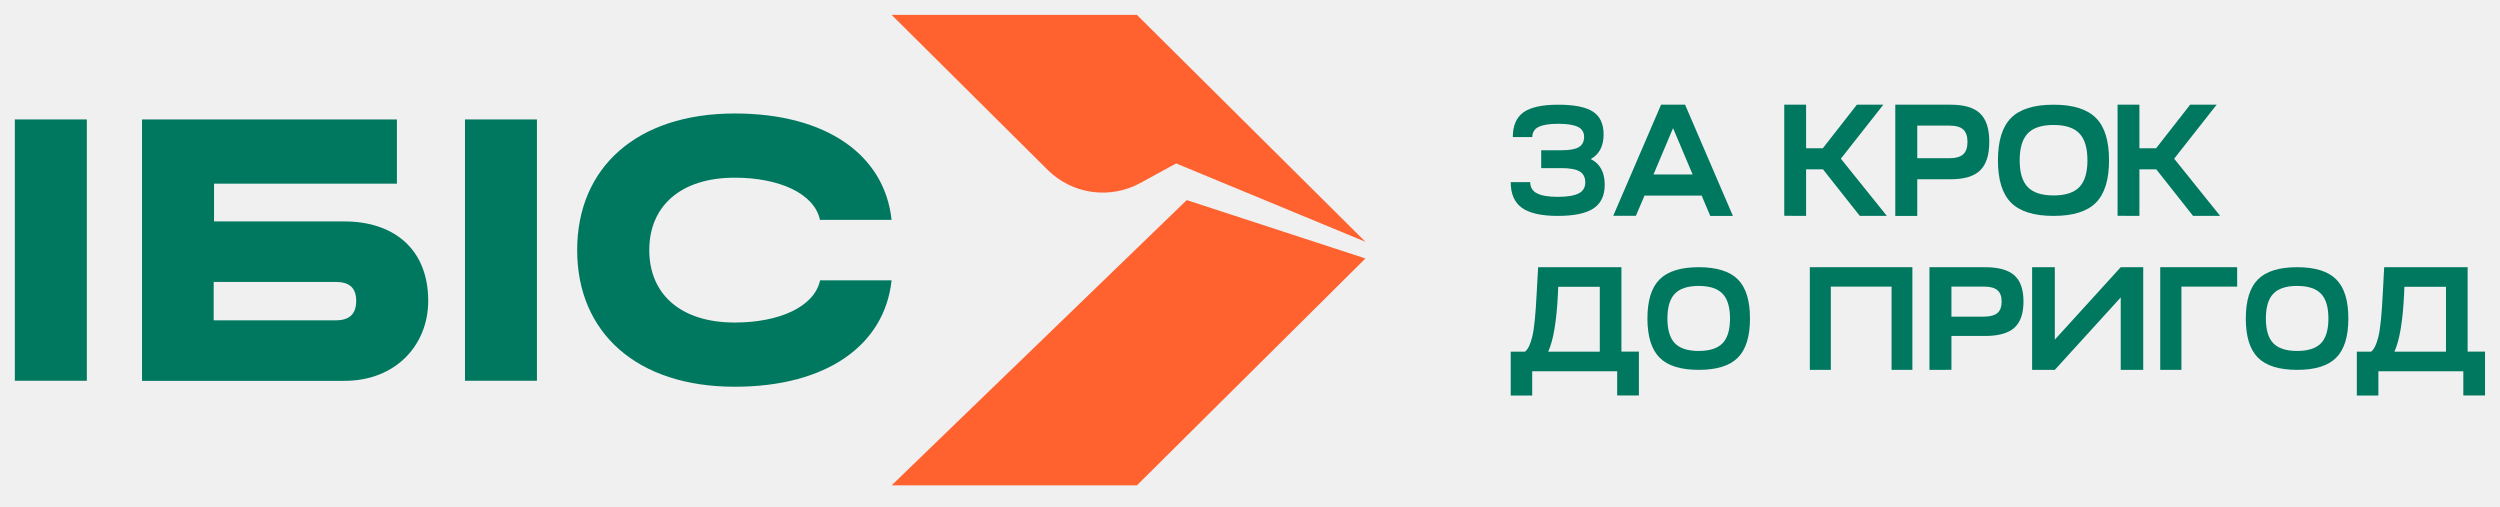
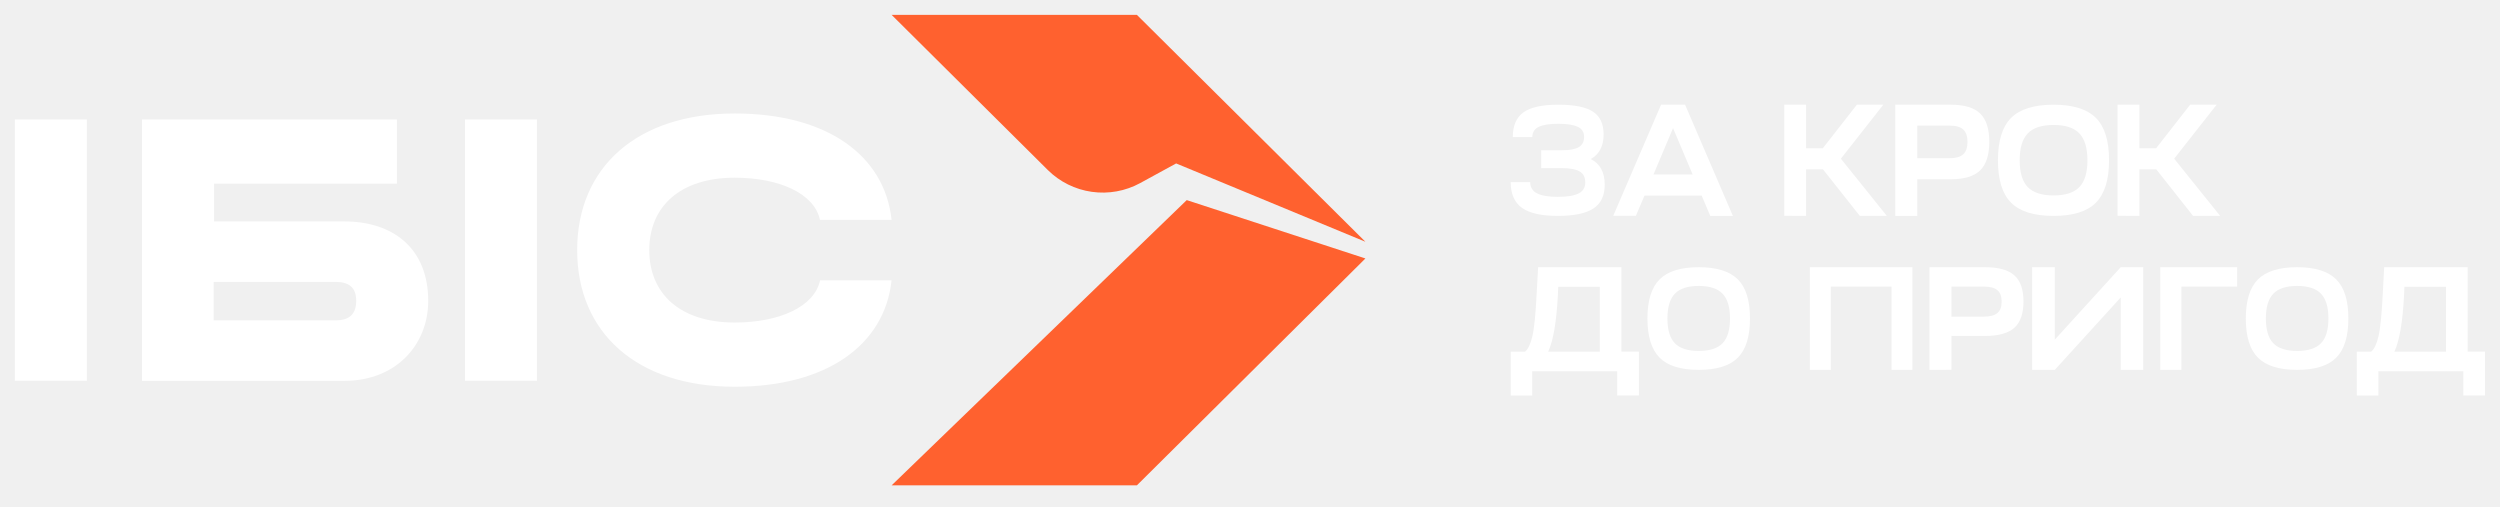
<svg xmlns="http://www.w3.org/2000/svg" width="158" height="32" viewBox="0 0 158 32" fill="none">
-   <path d="M46.436 7.172C52.239 7.172 55.907 9.801 56.348 13.896H51.822C51.461 12.214 49.227 11.23 46.436 11.23C42.993 11.23 41.034 13.046 41.034 15.806C41.034 18.567 42.988 20.384 46.436 20.384C49.242 20.384 51.469 19.394 51.829 17.718H56.348C55.907 21.813 52.239 24.442 46.436 24.442C40.24 24.442 36.477 21.02 36.477 15.806C36.477 10.592 40.24 7.172 46.436 7.172Z" fill="#00785F" />
-   <path fill-rule="evenodd" clip-rule="evenodd" d="M25.085 11.607H13.527V13.994H21.768C24.81 13.994 27.063 15.669 27.063 19.019C27.063 21.78 25.035 24.069 21.768 24.069H8.976V7.549H25.085V11.607ZM13.504 20.247H21.206C22.038 20.247 22.512 19.889 22.512 19.019C22.512 18.149 22.038 17.817 21.206 17.817H13.504V20.247Z" fill="#00785F" />
-   <path d="M5.488 24.064H0.938V7.549H5.488V24.064Z" fill="#00785F" />
-   <path d="M33.934 24.064H29.387V7.549H33.934V24.064Z" fill="#00785F" />
+   <path d="M46.436 7.172C52.239 7.172 55.907 9.801 56.348 13.896H51.822C51.461 12.214 49.227 11.23 46.436 11.23C42.993 11.23 41.034 13.046 41.034 15.806C41.034 18.567 42.988 20.384 46.436 20.384C49.242 20.384 51.469 19.394 51.829 17.718H56.348C55.907 21.813 52.239 24.442 46.436 24.442C40.24 24.442 36.477 21.02 36.477 15.806C36.477 10.592 40.24 7.172 46.436 7.172Z" fill="white" />
+   <path fill-rule="evenodd" clip-rule="evenodd" d="M25.085 11.607H13.527V13.994H21.768C24.81 13.994 27.063 15.669 27.063 19.019C27.063 21.78 25.035 24.069 21.768 24.069H8.976V7.549H25.085V11.607ZM13.504 20.247H21.206C22.038 20.247 22.512 19.889 22.512 19.019C22.512 18.149 22.038 17.817 21.206 17.817H13.504V20.247Z" fill="white" />
+   <path d="M5.488 24.064H0.938V7.549H5.488V24.064Z" fill="white" />
+   <path d="M33.934 24.064H29.387V7.549H33.934V24.064Z" fill="white" />
  <path d="M86.294 16.335L71.853 30.673H56.352L75.002 12.647L86.294 16.335Z" fill="#FF612F" />
  <path d="M86.294 15.28L74.332 10.329L72.058 11.571C71.126 12.079 70.054 12.273 69.002 12.124C67.95 11.976 66.975 11.492 66.223 10.747L56.352 0.941H71.853L86.294 15.28Z" fill="#FF612F" />
-   <path fill-rule="evenodd" clip-rule="evenodd" d="M102.474 22.221H103.579V24.993H102.205V23.465H96.835V24.996H95.477V22.224H96.381C96.569 22.08 96.723 21.762 96.841 21.27C96.961 20.778 97.053 19.865 97.118 18.532L97.21 16.887H102.474V22.221ZM98.46 18.607C98.373 20.324 98.169 21.529 97.846 22.224H101.107V18.127H98.479L98.46 18.607Z" fill="#00785F" />
-   <path fill-rule="evenodd" clip-rule="evenodd" d="M155.955 22.221H157.054V24.993H155.682V23.465H150.314V24.996H148.951V22.224H149.856C150.044 22.08 150.198 21.762 150.317 21.27C150.436 20.778 150.528 19.865 150.593 18.532L150.68 16.887H155.955V22.221ZM151.939 18.607C151.854 20.323 151.65 21.529 151.327 22.224H154.586V18.127H151.958L151.939 18.607Z" fill="#00785F" />
-   <path fill-rule="evenodd" clip-rule="evenodd" d="M107.36 16.887C108.492 16.887 109.316 17.144 109.831 17.657C110.345 18.169 110.6 18.995 110.599 20.135C110.599 21.267 110.343 22.091 109.831 22.605C109.318 23.12 108.494 23.376 107.36 23.375C106.221 23.375 105.397 23.118 104.887 22.605C104.377 22.093 104.12 21.269 104.117 20.135C104.117 18.995 104.374 18.169 104.887 17.657C105.399 17.144 106.224 16.887 107.36 16.887ZM107.358 18.071C106.666 18.071 106.163 18.235 105.85 18.563C105.537 18.891 105.381 19.413 105.381 20.129C105.381 20.845 105.537 21.367 105.85 21.693C106.164 22.017 106.667 22.18 107.358 22.18C108.05 22.18 108.552 22.017 108.866 21.693C109.18 21.367 109.336 20.845 109.337 20.129C109.337 19.413 109.18 18.891 108.866 18.563C108.553 18.235 108.051 18.071 107.358 18.071Z" fill="#00785F" />
-   <path d="M120.863 23.375H119.547V18.114H115.708V23.375H114.382V16.887H120.863V23.375Z" fill="#00785F" />
-   <path fill-rule="evenodd" clip-rule="evenodd" d="M125.451 16.887C126.303 16.887 126.922 17.059 127.308 17.402C127.693 17.745 127.885 18.297 127.884 19.056C127.884 19.815 127.692 20.368 127.308 20.714C126.924 21.06 126.305 21.233 125.451 21.233H123.331V23.373L121.942 23.375V16.887H125.451ZM123.331 20.012H125.372C125.766 20.011 126.054 19.936 126.234 19.785C126.414 19.633 126.504 19.391 126.504 19.057C126.504 18.724 126.412 18.49 126.234 18.339C126.057 18.187 125.768 18.112 125.372 18.112H123.331V20.012Z" fill="#00785F" />
-   <path d="M129.864 21.465L134.03 16.887H135.452V23.375H134.03V18.797L129.864 23.375H128.43V16.887H129.864V21.465Z" fill="#00785F" />
-   <path d="M141.388 18.114H137.865V23.375H136.527V16.887H141.388V18.114Z" fill="#00785F" />
-   <path fill-rule="evenodd" clip-rule="evenodd" d="M145.179 16.887C146.312 16.887 147.135 17.144 147.648 17.657C148.163 18.169 148.418 18.995 148.416 20.135C148.416 21.267 148.161 22.091 147.648 22.605C147.136 23.12 146.313 23.376 145.179 23.375C144.042 23.375 143.216 23.118 142.703 22.605C142.192 22.093 141.935 21.269 141.935 20.135C141.935 18.995 142.192 18.169 142.703 17.657C143.216 17.144 144.042 16.887 145.179 16.887ZM145.179 18.071C144.487 18.071 143.985 18.235 143.672 18.563C143.359 18.891 143.203 19.413 143.203 20.129C143.203 20.845 143.359 21.367 143.672 21.693C143.985 22.017 144.488 22.18 145.179 22.18C145.871 22.18 146.373 22.017 146.687 21.693C146.999 21.367 147.156 20.845 147.156 20.129C147.157 19.413 147 18.891 146.687 18.563C146.374 18.235 145.871 18.071 145.179 18.071Z" fill="#00785F" />
-   <path d="M98.484 6.617C99.497 6.617 100.228 6.764 100.677 7.058C101.126 7.352 101.349 7.831 101.348 8.496C101.348 9.233 101.077 9.752 100.536 10.052C101.124 10.345 101.419 10.887 101.419 11.678C101.419 12.363 101.18 12.862 100.705 13.175C100.23 13.488 99.478 13.645 98.448 13.645C97.417 13.645 96.663 13.475 96.188 13.136C95.713 12.796 95.476 12.254 95.477 11.511H96.71C96.705 11.659 96.743 11.806 96.818 11.931C96.894 12.057 97.005 12.156 97.134 12.216C97.415 12.366 97.857 12.441 98.456 12.441C99.056 12.441 99.496 12.367 99.778 12.22C99.905 12.161 100.012 12.063 100.085 11.939C100.159 11.815 100.194 11.671 100.189 11.525C100.189 11.206 100.071 10.976 99.836 10.836C99.601 10.696 99.213 10.625 98.673 10.624H97.404V9.495H98.719C99.214 9.495 99.571 9.428 99.79 9.294C100.007 9.16 100.116 8.944 100.115 8.646C100.118 8.511 100.083 8.378 100.012 8.266C99.941 8.154 99.838 8.068 99.719 8.019C99.455 7.888 99.045 7.823 98.485 7.823C97.927 7.823 97.503 7.888 97.239 8.023C97.119 8.074 97.016 8.163 96.945 8.277C96.875 8.392 96.839 8.527 96.843 8.663H95.609C95.609 7.946 95.833 7.425 96.279 7.102C96.727 6.778 97.462 6.617 98.484 6.617Z" fill="#00785F" />
-   <path fill-rule="evenodd" clip-rule="evenodd" d="M109.519 13.645H108.088L107.545 12.36H103.934L103.388 13.638H101.957L104.98 6.617H106.497L109.519 13.645ZM104.5 11.028H106.975L105.737 8.098L104.5 11.028Z" fill="#00785F" />
-   <path d="M114.145 9.371H115.201L117.354 6.617H119.026L116.342 10.029L119.247 13.643H117.539L115.211 10.701H114.145V13.645L112.765 13.638V6.617H114.145V9.371Z" fill="#00785F" />
-   <path fill-rule="evenodd" clip-rule="evenodd" d="M123.29 6.617C124.143 6.617 124.763 6.803 125.147 7.175C125.532 7.547 125.724 8.145 125.723 8.968C125.723 9.792 125.531 10.391 125.147 10.766C124.763 11.141 124.144 11.329 123.29 11.329H121.171V13.645H119.782V6.617H123.29ZM121.171 9.999H123.213C123.607 9.999 123.894 9.916 124.076 9.752C124.256 9.589 124.345 9.325 124.345 8.963C124.345 8.601 124.252 8.349 124.076 8.184C123.898 8.02 123.609 7.939 123.213 7.939H121.171V9.999Z" fill="#00785F" />
-   <path fill-rule="evenodd" clip-rule="evenodd" d="M129.786 6.617C131.011 6.617 131.901 6.895 132.459 7.451C133.017 8.006 133.294 8.901 133.291 10.136C133.291 11.363 133.014 12.254 132.459 12.811C131.904 13.368 131.013 13.646 129.786 13.645C128.552 13.645 127.657 13.367 127.102 12.811C126.547 12.256 126.27 11.364 126.27 10.136C126.27 8.901 126.547 8.006 127.102 7.451C127.657 6.895 128.552 6.617 129.786 6.617ZM129.786 7.898C129.036 7.898 128.491 8.076 128.153 8.432C127.813 8.788 127.644 9.354 127.644 10.13C127.644 10.906 127.813 11.47 128.153 11.822C128.491 12.175 129.036 12.352 129.786 12.352C130.536 12.351 131.079 12.174 131.417 11.822C131.756 11.47 131.926 10.906 131.926 10.13C131.926 9.354 131.756 8.787 131.417 8.432C131.078 8.076 130.535 7.898 129.786 7.898Z" fill="#00785F" />
-   <path d="M135.211 9.371H136.266L138.417 6.617H140.091L137.407 10.029L140.312 13.643H138.6L136.275 10.701H135.211V13.645L133.83 13.638V6.617H135.211V9.371Z" fill="#00785F" />
+   <path fill-rule="evenodd" clip-rule="evenodd" d="M102.474 22.221H103.579V24.993H102.205V23.465H96.835V24.996H95.477V22.224H96.381C96.569 22.08 96.723 21.762 96.841 21.27C96.961 20.778 97.053 19.865 97.118 18.532L97.21 16.887H102.474V22.221ZM98.46 18.607C98.373 20.324 98.169 21.529 97.846 22.224H101.107V18.127H98.479L98.46 18.607Z" fill="white" />
+   <path fill-rule="evenodd" clip-rule="evenodd" d="M155.955 22.221H157.054V24.993H155.682V23.465H150.314V24.996H148.951V22.224H149.856C150.044 22.08 150.198 21.762 150.317 21.27C150.436 20.778 150.528 19.865 150.593 18.532L150.68 16.887H155.955V22.221ZM151.939 18.607C151.854 20.323 151.65 21.529 151.327 22.224H154.586V18.127H151.958L151.939 18.607Z" fill="white" />
+   <path fill-rule="evenodd" clip-rule="evenodd" d="M107.36 16.887C108.492 16.887 109.316 17.144 109.831 17.657C110.345 18.169 110.6 18.995 110.599 20.135C110.599 21.267 110.343 22.091 109.831 22.605C109.318 23.12 108.494 23.376 107.36 23.375C106.221 23.375 105.397 23.118 104.887 22.605C104.377 22.093 104.12 21.269 104.117 20.135C104.117 18.995 104.374 18.169 104.887 17.657C105.399 17.144 106.224 16.887 107.36 16.887ZM107.358 18.071C106.666 18.071 106.163 18.235 105.85 18.563C105.537 18.891 105.381 19.413 105.381 20.129C105.381 20.845 105.537 21.367 105.85 21.693C106.164 22.017 106.667 22.18 107.358 22.18C108.05 22.18 108.552 22.017 108.866 21.693C109.18 21.367 109.336 20.845 109.337 20.129C109.337 19.413 109.18 18.891 108.866 18.563C108.553 18.235 108.051 18.071 107.358 18.071Z" fill="white" />
+   <path d="M120.863 23.375H119.547V18.114H115.708V23.375H114.382V16.887H120.863V23.375Z" fill="white" />
+   <path fill-rule="evenodd" clip-rule="evenodd" d="M125.451 16.887C126.303 16.887 126.922 17.059 127.308 17.402C127.693 17.745 127.885 18.297 127.884 19.056C127.884 19.815 127.692 20.368 127.308 20.714C126.924 21.06 126.305 21.233 125.451 21.233H123.331V23.373L121.942 23.375V16.887H125.451ZM123.331 20.012H125.372C125.766 20.011 126.054 19.936 126.234 19.785C126.414 19.633 126.504 19.391 126.504 19.057C126.504 18.724 126.412 18.49 126.234 18.339C126.057 18.187 125.768 18.112 125.372 18.112H123.331V20.012Z" fill="white" />
+   <path d="M129.864 21.465L134.03 16.887H135.452V23.375H134.03V18.797L129.864 23.375H128.43V16.887H129.864V21.465Z" fill="white" />
+   <path d="M141.388 18.114H137.865V23.375H136.527V16.887H141.388V18.114Z" fill="white" />
+   <path fill-rule="evenodd" clip-rule="evenodd" d="M145.179 16.887C146.312 16.887 147.135 17.144 147.648 17.657C148.163 18.169 148.418 18.995 148.416 20.135C148.416 21.267 148.161 22.091 147.648 22.605C147.136 23.12 146.313 23.376 145.179 23.375C144.042 23.375 143.216 23.118 142.703 22.605C142.192 22.093 141.935 21.269 141.935 20.135C141.935 18.995 142.192 18.169 142.703 17.657C143.216 17.144 144.042 16.887 145.179 16.887ZM145.179 18.071C144.487 18.071 143.985 18.235 143.672 18.563C143.359 18.891 143.203 19.413 143.203 20.129C143.203 20.845 143.359 21.367 143.672 21.693C143.985 22.017 144.488 22.18 145.179 22.18C145.871 22.18 146.373 22.017 146.687 21.693C146.999 21.367 147.156 20.845 147.156 20.129C147.157 19.413 147 18.891 146.687 18.563C146.374 18.235 145.871 18.071 145.179 18.071Z" fill="white" />
+   <path d="M98.484 6.617C99.497 6.617 100.228 6.764 100.677 7.058C101.126 7.352 101.349 7.831 101.348 8.496C101.348 9.233 101.077 9.752 100.536 10.052C101.124 10.345 101.419 10.887 101.419 11.678C101.419 12.363 101.18 12.862 100.705 13.175C100.23 13.488 99.478 13.645 98.448 13.645C97.417 13.645 96.663 13.475 96.188 13.136C95.713 12.796 95.476 12.254 95.477 11.511H96.71C96.705 11.659 96.743 11.806 96.818 11.931C96.894 12.057 97.005 12.156 97.134 12.216C97.415 12.366 97.857 12.441 98.456 12.441C99.056 12.441 99.496 12.367 99.778 12.22C99.905 12.161 100.012 12.063 100.085 11.939C100.159 11.815 100.194 11.671 100.189 11.525C100.189 11.206 100.071 10.976 99.836 10.836C99.601 10.696 99.213 10.625 98.673 10.624H97.404V9.495H98.719C99.214 9.495 99.571 9.428 99.79 9.294C100.007 9.16 100.116 8.944 100.115 8.646C100.118 8.511 100.083 8.378 100.012 8.266C99.941 8.154 99.838 8.068 99.719 8.019C99.455 7.888 99.045 7.823 98.485 7.823C97.927 7.823 97.503 7.888 97.239 8.023C97.119 8.074 97.016 8.163 96.945 8.277C96.875 8.392 96.839 8.527 96.843 8.663H95.609C95.609 7.946 95.833 7.425 96.279 7.102C96.727 6.778 97.462 6.617 98.484 6.617Z" fill="white" />
+   <path fill-rule="evenodd" clip-rule="evenodd" d="M109.519 13.645H108.088L107.545 12.36H103.934L103.388 13.638H101.957L104.98 6.617H106.497L109.519 13.645ZM104.5 11.028H106.975L105.737 8.098L104.5 11.028Z" fill="white" />
+   <path d="M114.145 9.371H115.201L117.354 6.617H119.026L116.342 10.029L119.247 13.643H117.539L115.211 10.701H114.145V13.645L112.765 13.638V6.617H114.145V9.371Z" fill="white" />
+   <path fill-rule="evenodd" clip-rule="evenodd" d="M123.29 6.617C124.143 6.617 124.763 6.803 125.147 7.175C125.532 7.547 125.724 8.145 125.723 8.968C125.723 9.792 125.531 10.391 125.147 10.766C124.763 11.141 124.144 11.329 123.29 11.329H121.171V13.645H119.782V6.617H123.29ZM121.171 9.999H123.213C123.607 9.999 123.894 9.916 124.076 9.752C124.256 9.589 124.345 9.325 124.345 8.963C124.345 8.601 124.252 8.349 124.076 8.184C123.898 8.02 123.609 7.939 123.213 7.939H121.171V9.999Z" fill="white" />
+   <path fill-rule="evenodd" clip-rule="evenodd" d="M129.786 6.617C131.011 6.617 131.901 6.895 132.459 7.451C133.017 8.006 133.294 8.901 133.291 10.136C133.291 11.363 133.014 12.254 132.459 12.811C131.904 13.368 131.013 13.646 129.786 13.645C128.552 13.645 127.657 13.367 127.102 12.811C126.547 12.256 126.27 11.364 126.27 10.136C126.27 8.901 126.547 8.006 127.102 7.451C127.657 6.895 128.552 6.617 129.786 6.617ZM129.786 7.898C129.036 7.898 128.491 8.076 128.153 8.432C127.813 8.788 127.644 9.354 127.644 10.13C127.644 10.906 127.813 11.47 128.153 11.822C128.491 12.175 129.036 12.352 129.786 12.352C130.536 12.351 131.079 12.174 131.417 11.822C131.756 11.47 131.926 10.906 131.926 10.13C131.926 9.354 131.756 8.787 131.417 8.432C131.078 8.076 130.535 7.898 129.786 7.898Z" fill="white" />
+   <path d="M135.211 9.371H136.266L138.417 6.617H140.091L137.407 10.029L140.312 13.643H138.6L136.275 10.701H135.211V13.645L133.83 13.638V6.617H135.211V9.371Z" fill="white" />
</svg>
